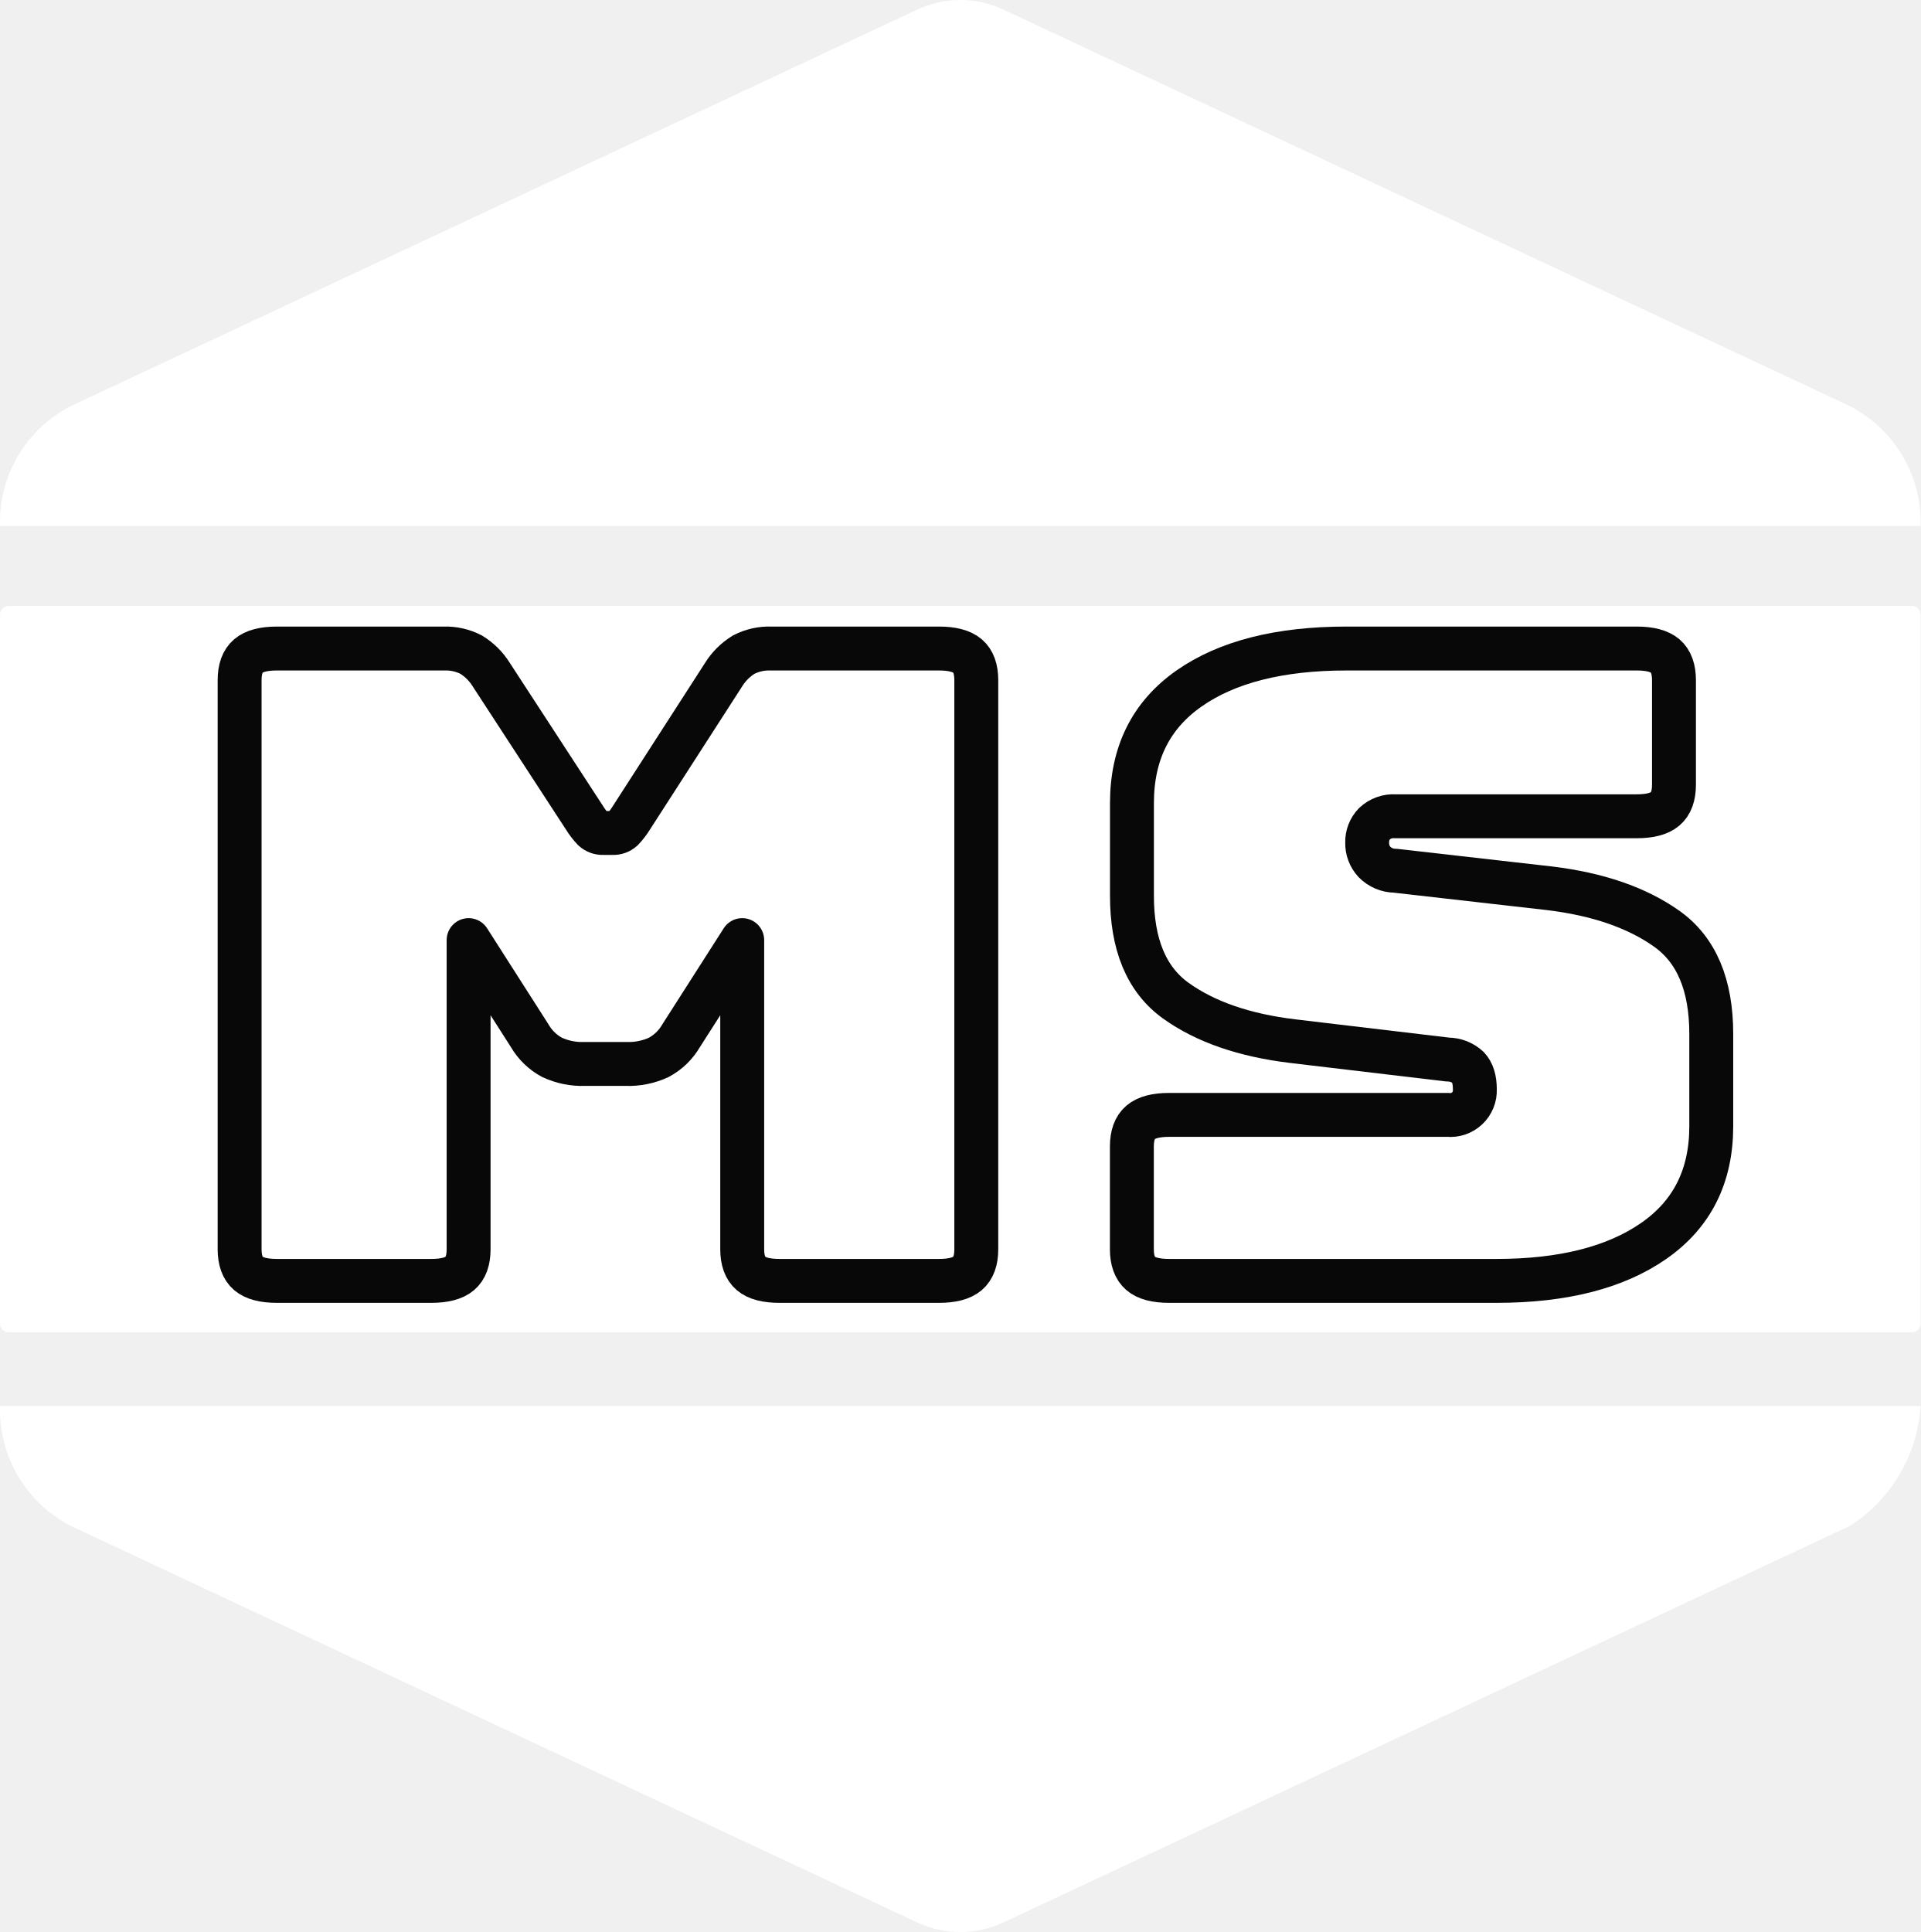
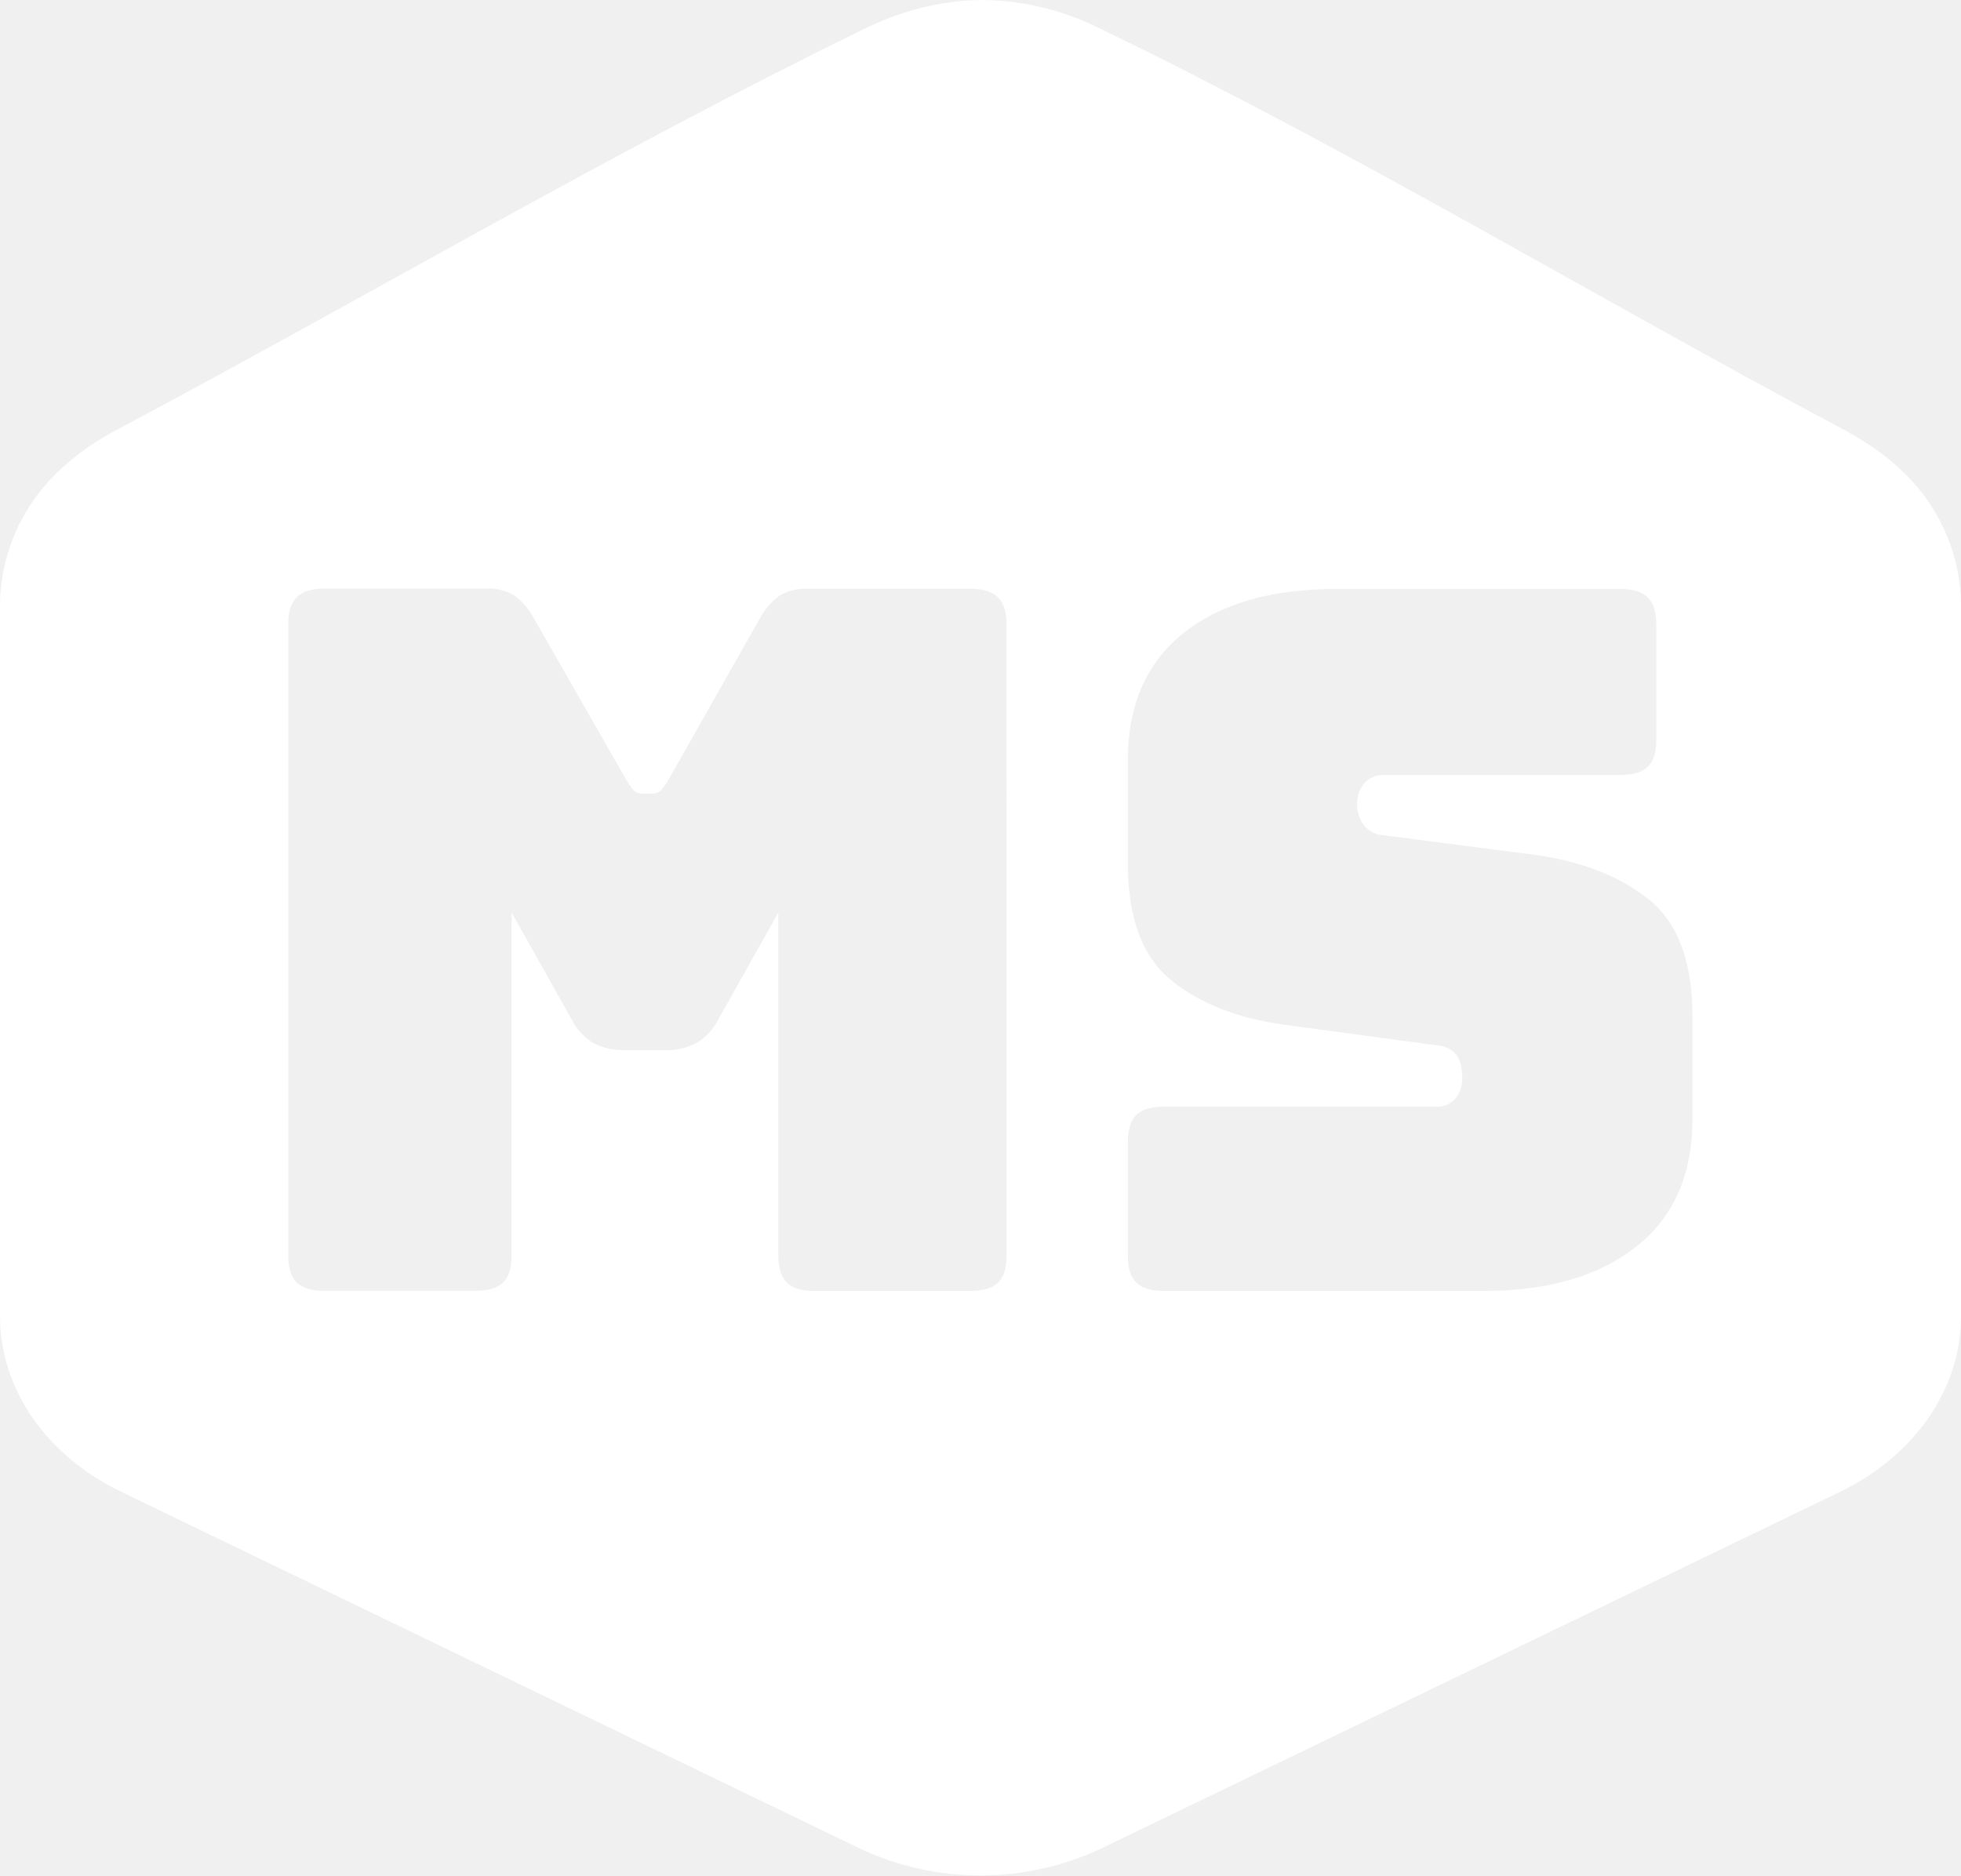
- <svg xmlns="http://www.w3.org/2000/svg" viewBox="0 0 437.41 439.95">
-   <path fill="#fff" id="down" d="M0,320.19a29.78,29.78,0,0,0,16.07,27.26L208.8,437.73a23.11,23.11,0,0,0,19.8,0l192.73-90.28a35.06,35.06,0,0,0,16.07-27.26Z" />
-   <rect fill="#fff" id="center" x="0.01" y="137.98" width="437.39" height="165.4" rx="2" />
-   <path fill="#fff" id="top" d="M437.4,119.77A29.78,29.78,0,0,0,421.33,92.5L228.6,2.23a23.11,23.11,0,0,0-19.8,0L16.08,92.5A29.7,29.7,0,0,0,0,119.77Z" />
-   <path fill="none" stroke="#080808" stroke-width="10" stroke-linecap="round" stroke-linejoin="round" d="M98.23,291.68H63.06c-3,0-5.15-.56-6.49-1.7s-2-3-2-5.5V154.88c0-2.53.66-4.36,2-5.5s3.5-1.7,6.49-1.7h38a12.62,12.62,0,0,1,6.25,1.4,14.06,14.06,0,0,1,4.6,4.6l21.24,32.6a16,16,0,0,0,2,2.6,3.06,3.06,0,0,0,2.24.8h2.13a3.06,3.06,0,0,0,2.24-.8,16,16,0,0,0,2-2.6l21-32.6a14.06,14.06,0,0,1,4.6-4.6,12.62,12.62,0,0,1,6.25-1.4h38.24c3,0,5.15.57,6.49,1.7s2,3,2,5.5v129.6q0,3.81-2,5.5c-1.34,1.14-3.51,1.7-6.49,1.7H177.52c-3,0-5.15-.56-6.49-1.7s-2-3-2-5.5v-70.4l-13.93,21.8a13,13,0,0,1-5.07,4.9,16.37,16.37,0,0,1-7.44,1.5h-9.44a16.32,16.32,0,0,1-7.43-1.5,12.94,12.94,0,0,1-5.07-4.9l-13.93-21.8v70.4q0,3.81-2,5.5C103.38,291.12,101.21,291.68,98.23,291.68Z" />
-   <path fill="none" stroke="#080808" stroke-width="10" stroke-linecap="round" stroke-linejoin="round" d="M340.83,291.68H266.26c-3,0-5.16-.56-6.49-1.7s-2-3-2-5.5v-23.4q0-3.79,2-5.5c1.33-1.13,3.5-1.7,6.49-1.7h63.48a5.58,5.58,0,0,0,6.14-5.8q0-3.39-1.54-5a6.8,6.8,0,0,0-4.6-1.8l-35.4-4.2q-16.51-2-26.55-9.2t-10-24v-21q0-17,13-26.1t35.87-9.1h66.08c3,0,5.16.57,6.49,1.7s2,3,2,5.5v23.8q0,3.81-2,5.5c-1.33,1.14-3.5,1.7-6.49,1.7h-55a6.27,6.27,0,0,0-4.72,1.7,5.91,5.91,0,0,0-1.66,4.3,6.23,6.23,0,0,0,1.66,4.4,6.67,6.67,0,0,0,4.72,2l35.16,4q16.51,2,26.67,9.2t10.15,24v21q0,17-13.1,26.1T340.83,291.68Z" />
+ <svg xmlns="http://www.w3.org/2000/svg" viewBox="0 0 460 440">
+   <defs>
+     <style>
+ 			.cls-1{fill:#fff;}
+ 		</style>
+   </defs>
+   <g id="Layer_2" data-name="Layer 2">
+     <g id="Layer_1-2" data-name="Layer 1">
+       <path class="cls-1" d="M452.39,117.72c-7-10.15-17-15.36-20.77-17.39C373.8,69.52,318.12,35.81,258.79,7.07A63.39,63.39,0,0,0,230.71,0C216.6,0,206,5.16,201.62,7.32c-59.21,29-115.37,62.17-173.24,93-3.81,2-13.77,7.24-20.77,17.39A43.67,43.67,0,0,0,0,141.47V308.82c0,17,10.82,32.65,28.38,41.14l173.24,83.68a66.5,66.5,0,0,0,56.76,0L431.62,350c17.56-8.49,28.38-24.17,28.38-41.14V141.47A43.65,43.65,0,0,0,452.39,117.72ZM236.11,294.63q0,4.35-2,6.3t-6.52,1.94h-36.5q-4.5,0-6.51-1.94t-2-6.3V214.09l-14,24.94a13.92,13.92,0,0,1-5.1,5.61,14.73,14.73,0,0,1-7.46,1.72h-9.48a14.77,14.77,0,0,1-7.47-1.72A13.9,13.9,0,0,1,134,239l-14-24.94v80.54q0,4.35-2,6.3t-6.52,1.94H76.14c-3,0-5.18-.65-6.52-1.94s-2-3.4-2-6.3V146.37q0-4.35,2-6.29c1.34-1.3,3.52-2,6.52-2H114.3a11.48,11.48,0,0,1,6.28,1.6A15.18,15.18,0,0,1,125.2,145l21.33,37.29a18.62,18.62,0,0,0,2,3,2.89,2.89,0,0,0,2.25.91h2.14a2.9,2.9,0,0,0,2.25-.91,18.62,18.62,0,0,0,2-3L178.29,145a15.18,15.18,0,0,1,4.62-5.27,11.46,11.46,0,0,1,6.28-1.6h38.39q4.5,0,6.52,2t2,6.29ZM397,262.6q0,19.45-13.16,29.86T348,302.87H273.09q-4.51,0-6.52-1.94t-2-6.3V267.86q0-4.33,2-6.29t6.52-1.94h63.75a5.54,5.54,0,0,0,4.62-1.95A7.29,7.29,0,0,0,343,253q0-3.88-1.54-5.72a6.39,6.39,0,0,0-4.62-2.06l-35.55-4.8q-16.59-2.29-26.66-10.53t-10.08-27.45v-24q0-19.44,13-29.86t36-10.41H380c3,0,5.18.65,6.52,2s2,3.39,2,6.29V173.6c0,2.9-.67,5-2,6.29s-3.52,1.94-6.52,1.94H324.75a5.89,5.89,0,0,0-4.74,1.95,7.31,7.31,0,0,0-1.66,4.92,7.74,7.74,0,0,0,1.66,5,6.4,6.4,0,0,0,4.74,2.29l35.31,4.57q16.59,2.29,26.79,10.53T397,238.58Z" />
+     </g>
+   </g>
</svg>
